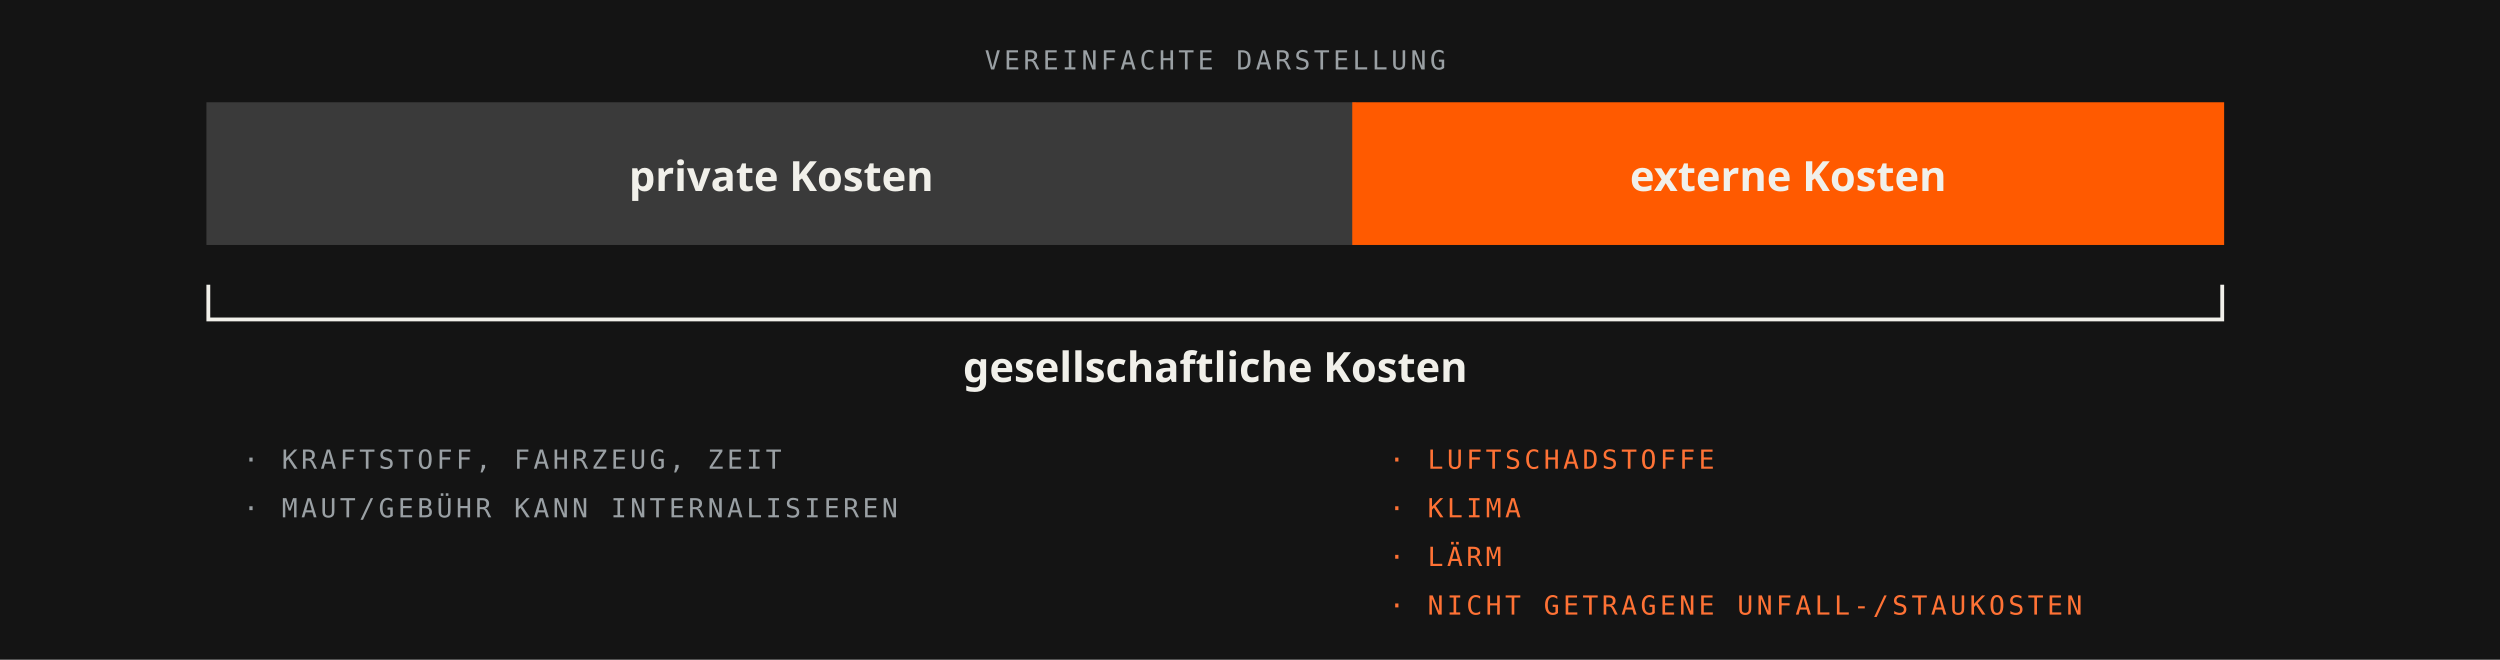
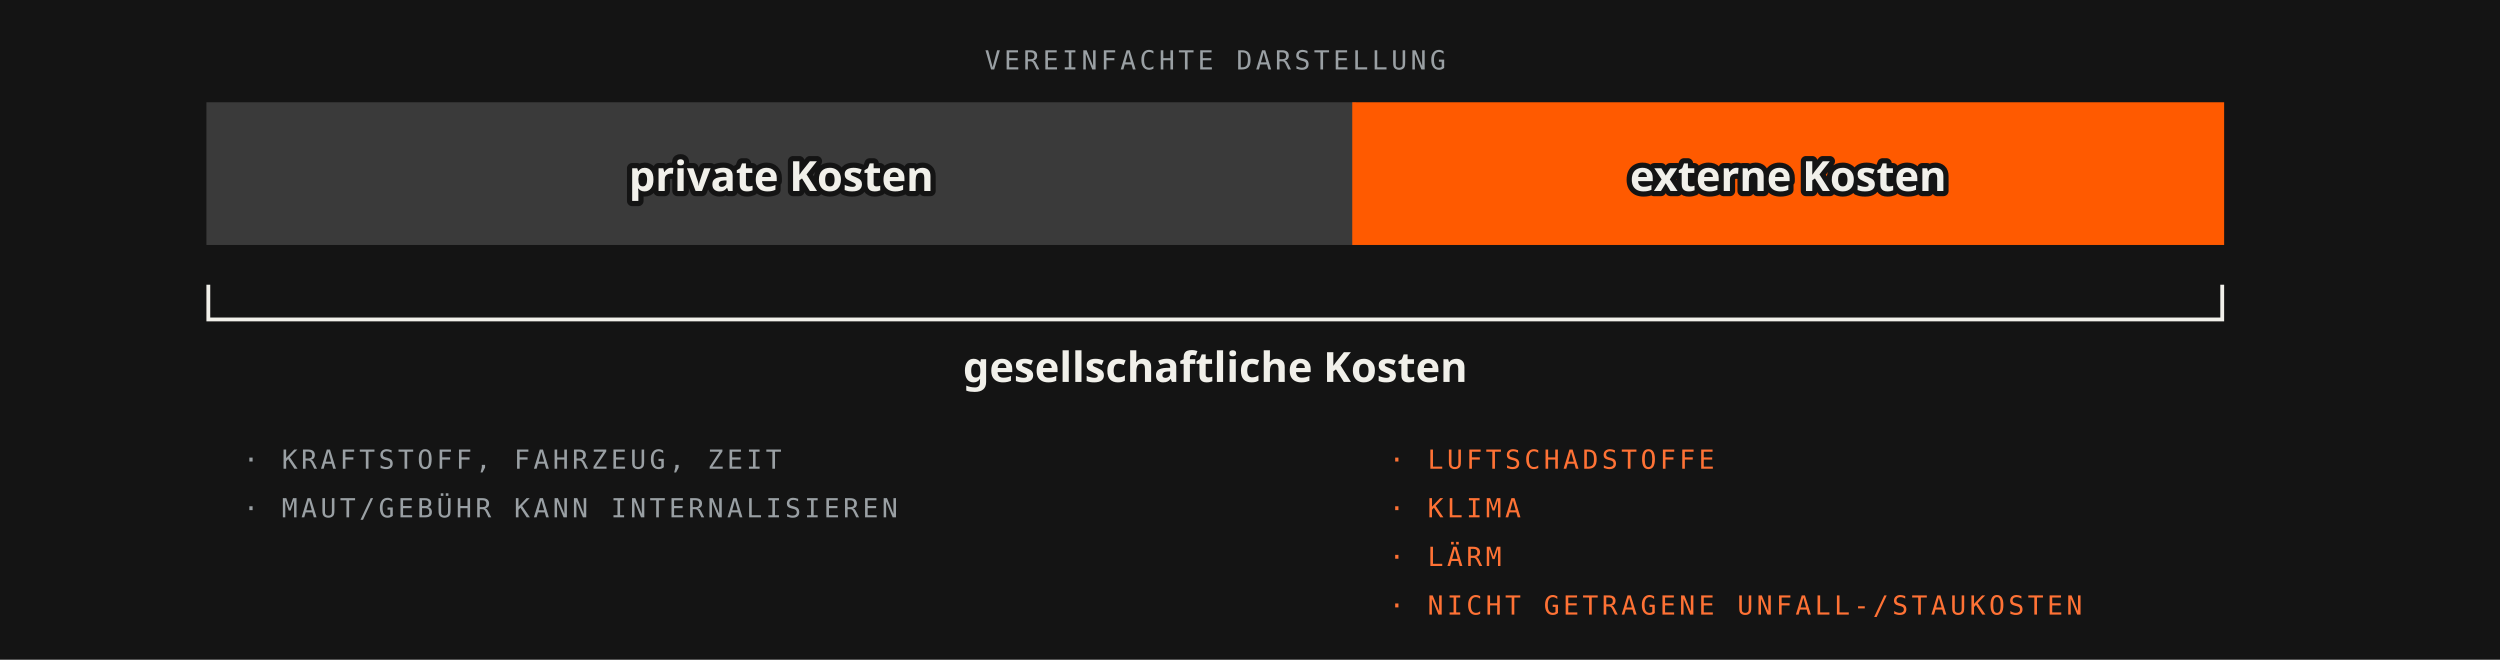
<svg xmlns="http://www.w3.org/2000/svg" viewBox="0 0 720 190" width="100%" font-family="IT, Inter Tight, sans-serif">
  <rect x="0" y="0" width="100%" height="100%" fill="#141414" />
  <defs>
    <marker id="ar" viewBox="0 0 10 10" refX="9" refY="5" markerWidth="6.5" markerHeight="6.5" orient="auto-start-reverse">
      <path d="M0,0 L10,5 L0,10 z" fill="#5E6367" />
    </marker>
    <marker id="arn" viewBox="0 0 10 10" refX="9" refY="5" markerWidth="6.5" markerHeight="6.5" orient="auto-start-reverse">
      <path d="M0,0 L10,5 L0,10 z" fill="#5E6367" />
    </marker>
    <marker id="aro" viewBox="0 0 10 10" refX="9" refY="5" markerWidth="6.5" markerHeight="6.5" orient="auto-start-reverse">
      <path d="M0,0 L10,5 L0,10 z" fill="#FF5A00" />
    </marker>
  </defs>
  <rect x="60" y="30" width="330" height="40" rx="0" fill="#3A3A3A" stroke="#3A3A3A" stroke-width="1.1" />
-   <text x="225" y="55" font-size="12" fill="#F1F0EA" text-anchor="middle" font-weight="600">private Kosten</text>
  <rect x="390" y="30" width="250" height="40" rx="0" fill="#FF5A00" stroke="#FF5A00" stroke-width="1.1" />
-   <text x="515" y="55" font-size="12" fill="#F1F0EA" text-anchor="middle" font-weight="600">externe Kosten</text>
  <path d="M60,82 V92 H640 V82" fill="none" stroke="#F1F0EA" stroke-width="1.1" />
-   <text x="350" y="110" font-size="12" fill="#F1F0EA" text-anchor="middle" font-weight="600">gesellschaftliche Kosten</text>
-   <text x="400" y="135" font-size="7.6" fill="#FF7235" text-anchor="start" font-weight="500" font-family="JB, JetBrains Mono, monospace" letter-spacing="1">· LUFTSCHADSTOFFE</text>
-   <text x="400" y="149" font-size="7.6" fill="#FF7235" text-anchor="start" font-weight="500" font-family="JB, JetBrains Mono, monospace" letter-spacing="1">· KLIMA</text>
-   <text x="400" y="163" font-size="7.6" fill="#FF7235" text-anchor="start" font-weight="500" font-family="JB, JetBrains Mono, monospace" letter-spacing="1">· LÄRM</text>
-   <text x="400" y="177" font-size="7.6" fill="#FF7235" text-anchor="start" font-weight="500" font-family="JB, JetBrains Mono, monospace" letter-spacing="1">· NICHT GETRAGENE UNFALL-/STAUKOSTEN</text>
-   <text x="70" y="135" font-size="7.6" fill="#9AA0A4" text-anchor="start" font-weight="500" font-family="JB, JetBrains Mono, monospace" letter-spacing="1">· KRAFTSTOFF, FAHRZEUG, ZEIT</text>
-   <text x="70" y="149" font-size="7.6" fill="#9AA0A4" text-anchor="start" font-weight="500" font-family="JB, JetBrains Mono, monospace" letter-spacing="1">· MAUT/GEBÜHR KANN INTERNALISIEREN</text>
-   <text x="350" y="20" font-size="7.6" fill="#9AA0A4" text-anchor="middle" font-weight="500" font-family="JB, JetBrains Mono, monospace" letter-spacing="1">VEREINFACHTE DARSTELLUNG</text>
+   <text stroke="#141414" stroke-width="3" stroke-linejoin="round" paint-order="stroke" x="225" y="55" font-size="12" fill="#F1F0EA" text-anchor="middle" font-weight="600">private Kosten</text>
+   <text stroke="#141414" stroke-width="3" stroke-linejoin="round" paint-order="stroke" x="515" y="55" font-size="12" fill="#F1F0EA" text-anchor="middle" font-weight="600">externe Kosten</text>
+   <text stroke="#141414" stroke-width="3" stroke-linejoin="round" paint-order="stroke" x="350" y="110" font-size="12" fill="#F1F0EA" text-anchor="middle" font-weight="600">gesellschaftliche Kosten</text>
+   <text stroke="#141414" stroke-width="3" stroke-linejoin="round" paint-order="stroke" x="400" y="135" font-size="7.6" fill="#FF7235" text-anchor="start" font-weight="500" font-family="JB, JetBrains Mono, monospace" letter-spacing="1">· LUFTSCHADSTOFFE</text>
+   <text stroke="#141414" stroke-width="3" stroke-linejoin="round" paint-order="stroke" x="400" y="149" font-size="7.6" fill="#FF7235" text-anchor="start" font-weight="500" font-family="JB, JetBrains Mono, monospace" letter-spacing="1">· KLIMA</text>
+   <text stroke="#141414" stroke-width="3" stroke-linejoin="round" paint-order="stroke" x="400" y="163" font-size="7.6" fill="#FF7235" text-anchor="start" font-weight="500" font-family="JB, JetBrains Mono, monospace" letter-spacing="1">· LÄRM</text>
+   <text stroke="#141414" stroke-width="3" stroke-linejoin="round" paint-order="stroke" x="400" y="177" font-size="7.6" fill="#FF7235" text-anchor="start" font-weight="500" font-family="JB, JetBrains Mono, monospace" letter-spacing="1">· NICHT GETRAGENE UNFALL-/STAUKOSTEN</text>
+   <text stroke="#141414" stroke-width="3" stroke-linejoin="round" paint-order="stroke" x="70" y="135" font-size="7.6" fill="#9AA0A4" text-anchor="start" font-weight="500" font-family="JB, JetBrains Mono, monospace" letter-spacing="1">· KRAFTSTOFF, FAHRZEUG, ZEIT</text>
+   <text stroke="#141414" stroke-width="3" stroke-linejoin="round" paint-order="stroke" x="70" y="149" font-size="7.6" fill="#9AA0A4" text-anchor="start" font-weight="500" font-family="JB, JetBrains Mono, monospace" letter-spacing="1">· MAUT/GEBÜHR KANN INTERNALISIEREN</text>
+   <text stroke="#141414" stroke-width="3" stroke-linejoin="round" paint-order="stroke" x="350" y="20" font-size="7.6" fill="#9AA0A4" text-anchor="middle" font-weight="500" font-family="JB, JetBrains Mono, monospace" letter-spacing="1">VEREINFACHTE DARSTELLUNG</text>
</svg>
